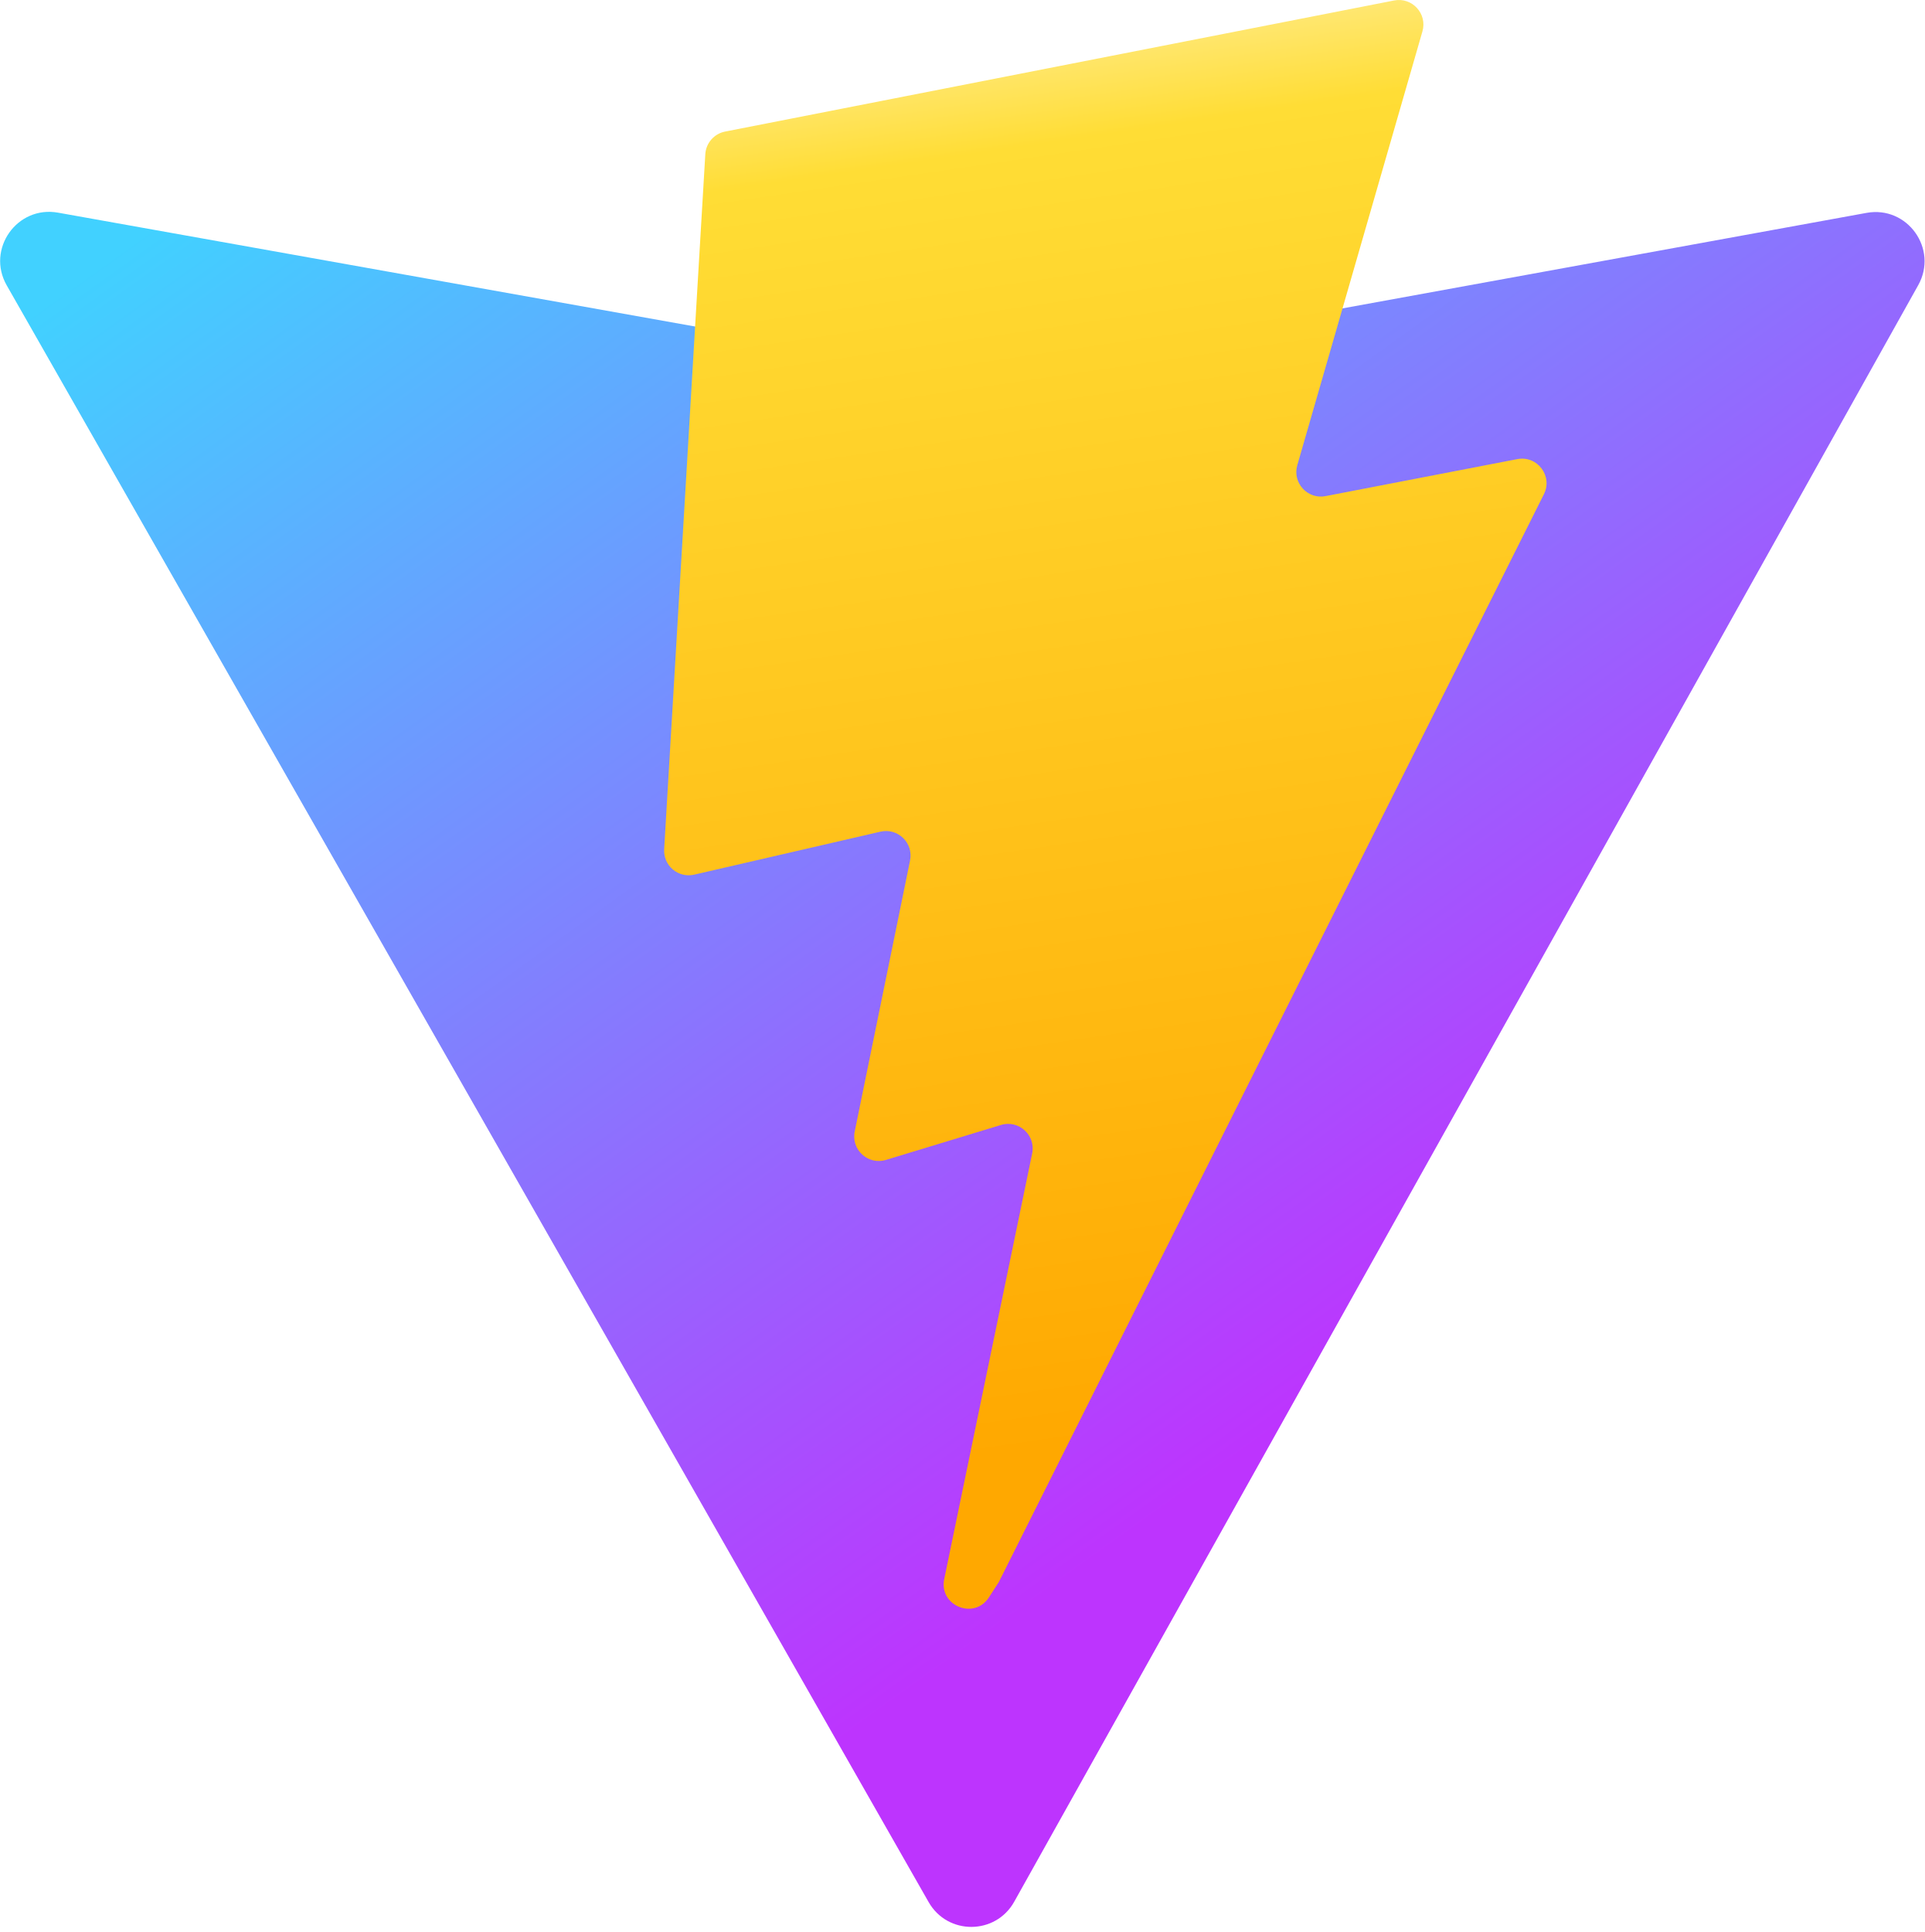
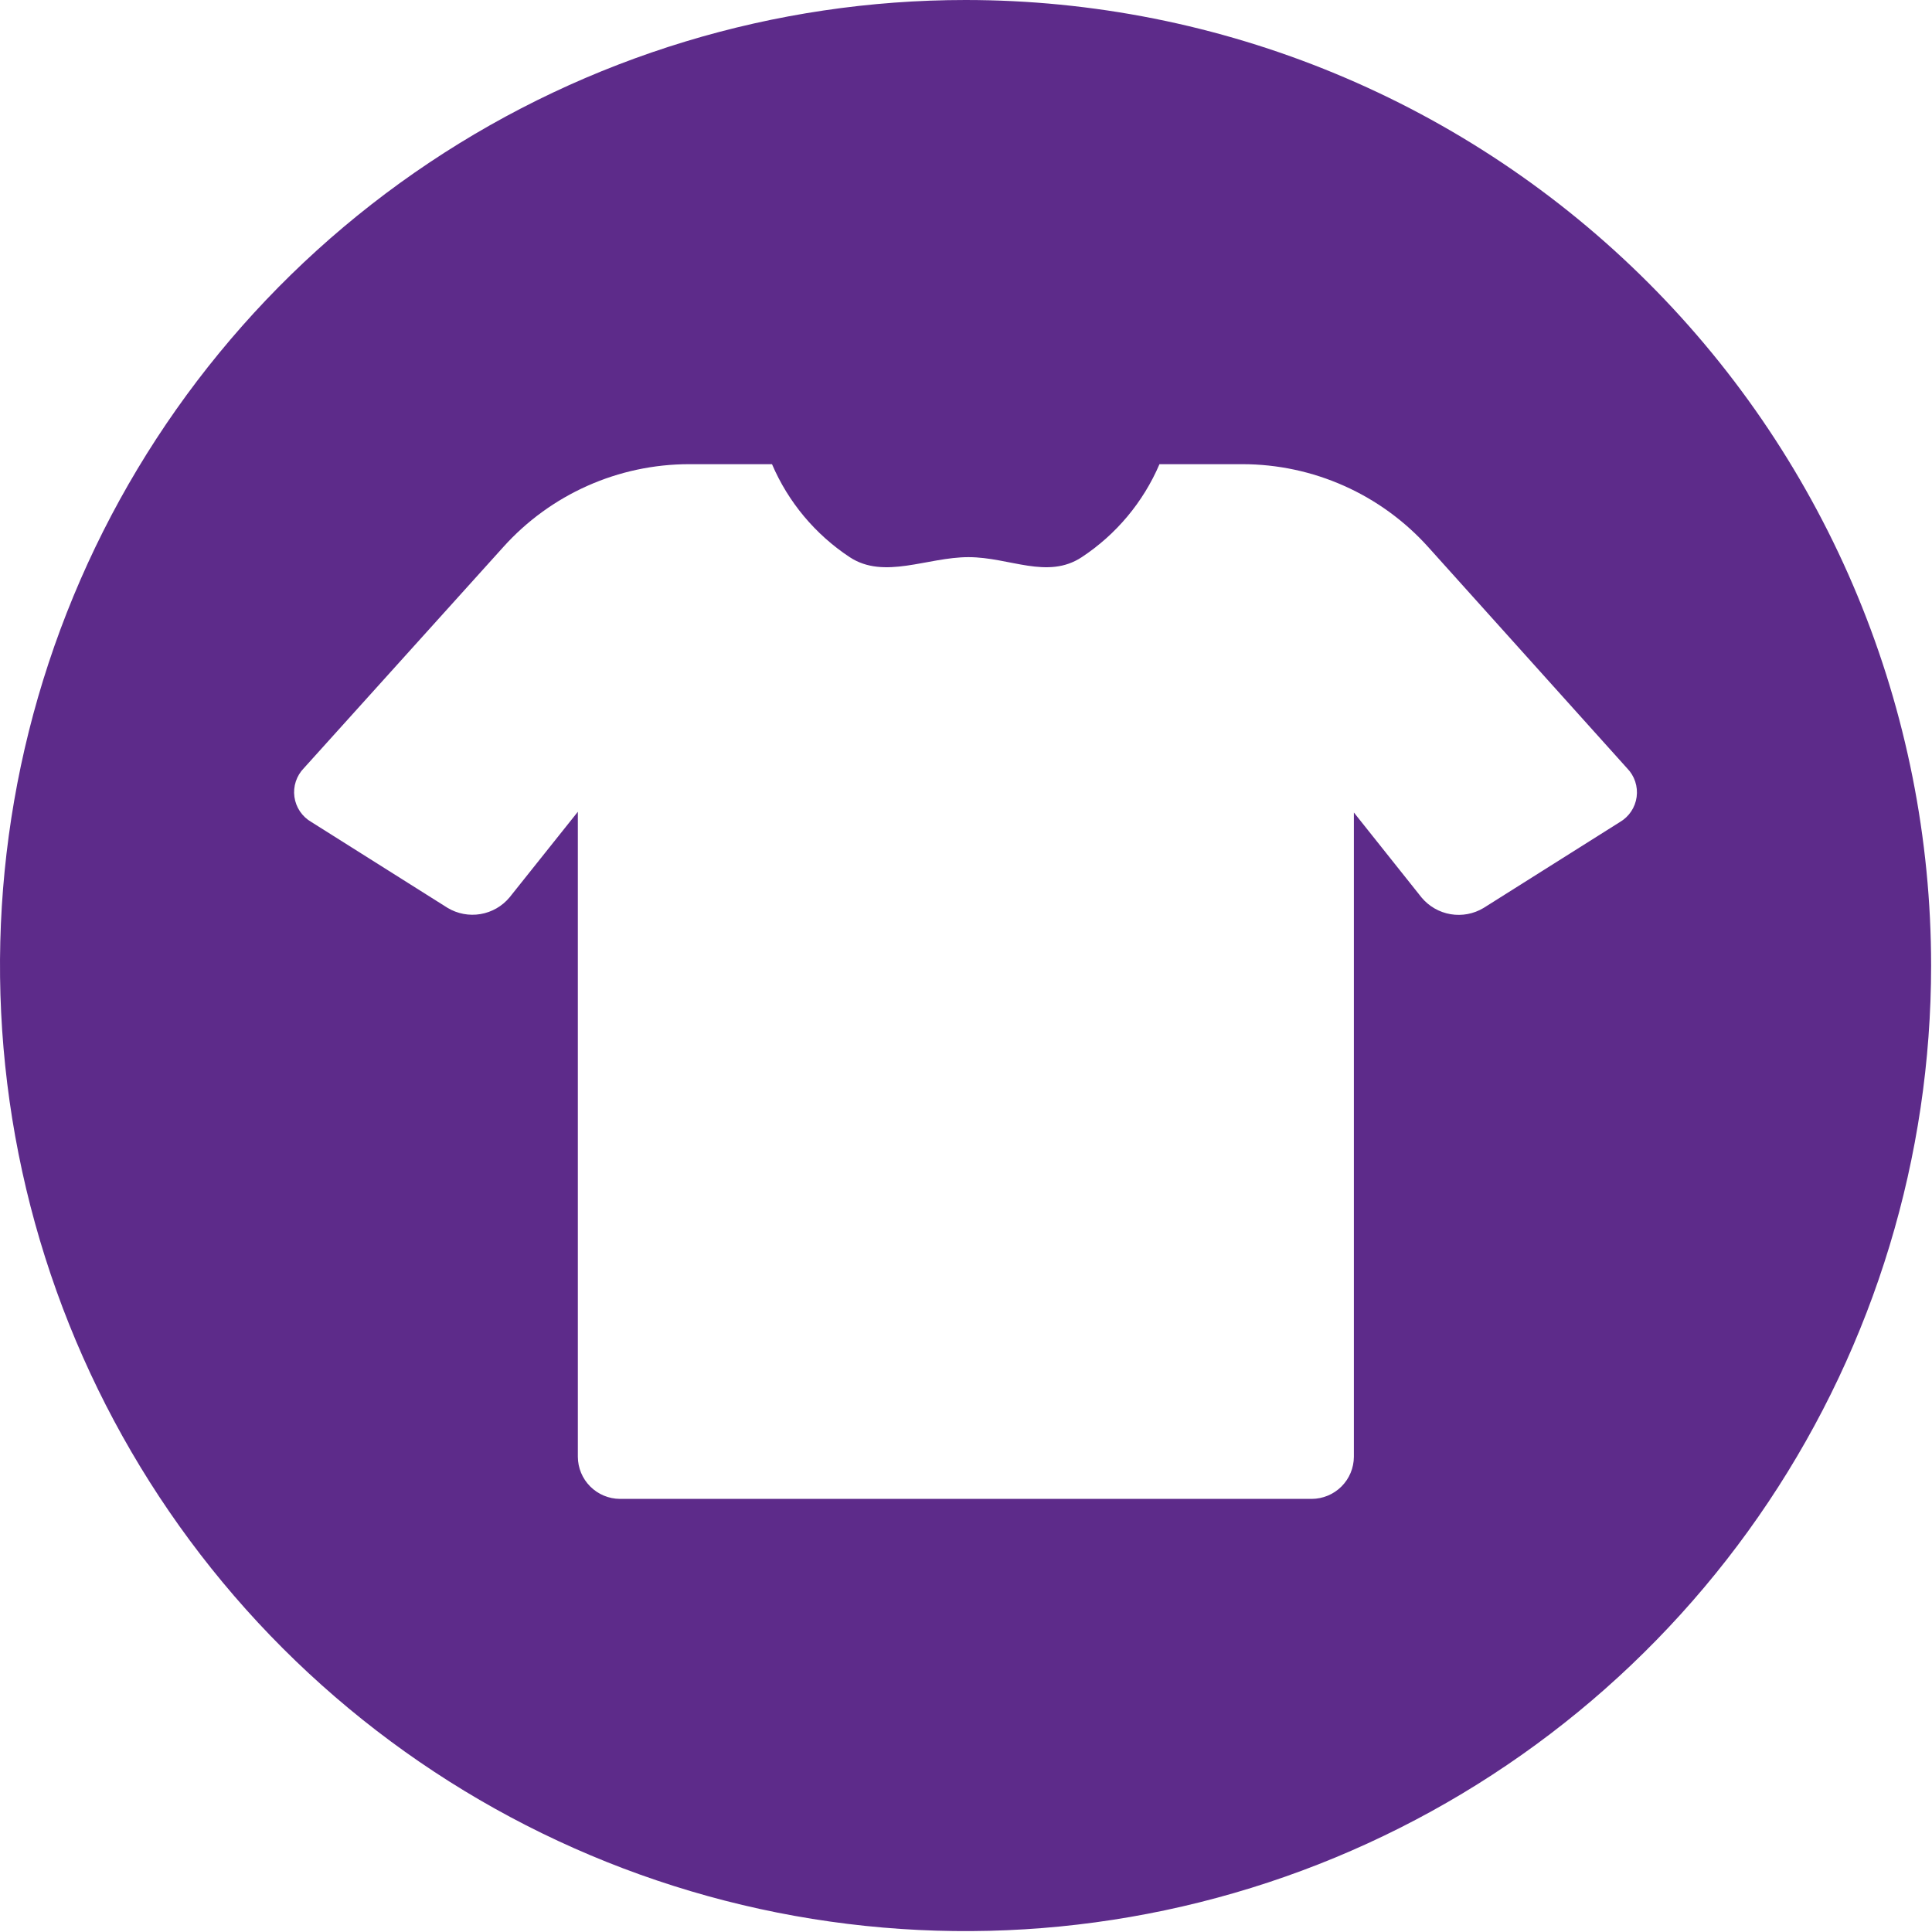
- <svg xmlns="http://www.w3.org/2000/svg" aria-hidden="true" role="img" class="iconify iconify--logos" width="31.88" height="32" preserveAspectRatio="xMidYMid meet" viewBox="0 0 256 257">
-   <defs>
-     <linearGradient id="IconifyId1813088fe1fbc01fb466" x1="-.828%" x2="57.636%" y1="7.652%" y2="78.411%">
-       <stop offset="0%" stop-color="#41D1FF" />
-       <stop offset="100%" stop-color="#BD34FE" />
-     </linearGradient>
-     <linearGradient id="IconifyId1813088fe1fbc01fb467" x1="43.376%" x2="50.316%" y1="2.242%" y2="89.03%">
-       <stop offset="0%" stop-color="#FFEA83" />
-       <stop offset="8.333%" stop-color="#FFDD35" />
-       <stop offset="100%" stop-color="#FFA800" />
-     </linearGradient>
-   </defs>
-   <path fill="url(#IconifyId1813088fe1fbc01fb466)" d="M255.153 37.938L134.897 252.976c-2.483 4.44-8.862 4.466-11.382.048L.875 37.958c-2.746-4.814 1.371-10.646 6.827-9.67l120.385 21.517a6.537 6.537 0 0 0 2.322-.004l117.867-21.483c5.438-.991 9.574 4.796 6.877 9.62Z" />
-   <path fill="url(#IconifyId1813088fe1fbc01fb467)" d="M185.432.063L96.44 17.501a3.268 3.268 0 0 0-2.634 3.014l-5.474 92.456a3.268 3.268 0 0 0 3.997 3.378l24.777-5.718c2.318-.535 4.413 1.507 3.936 3.838l-7.361 36.047c-.495 2.426 1.782 4.5 4.151 3.78l15.304-4.649c2.372-.72 4.652 1.36 4.15 3.788l-11.698 56.621c-.732 3.542 3.979 5.473 5.943 2.437l1.313-2.028l72.516-144.72c1.215-2.423-.88-5.186-3.54-4.672l-25.505 4.922c-2.396.462-4.435-1.77-3.759-4.114l16.646-57.705c.677-2.35-1.37-4.583-3.769-4.113Z" />
+ <svg xmlns="http://www.w3.org/2000/svg" width="667" height="667" viewBox="0 0 667 667" fill="none">
+   <path d="M666.695 333.347C666.695 399.277 647.144 463.727 610.516 518.545C573.887 573.364 521.825 616.09 460.914 641.32C400.003 666.55 332.978 673.152 268.315 660.29C203.652 647.427 144.255 615.679 97.635 569.06C51.016 522.44 19.268 463.043 6.405 398.38C-6.457 333.717 0.144 266.692 25.375 205.781C50.605 144.87 93.331 92.808 148.15 56.179C202.968 19.55 267.418 0 333.348 0C377.123 0 420.47 8.622 460.914 25.375C501.358 42.127 538.106 66.681 569.06 97.635C600.014 128.589 624.568 165.337 641.32 205.781C658.073 246.224 666.695 289.572 666.695 333.347ZM559.2 283.832C560.77 282.925 562.112 281.671 563.122 280.165C564.133 278.66 564.785 276.943 565.029 275.146C565.273 273.349 565.102 271.521 564.529 269.8C563.957 268.08 562.998 266.513 561.726 265.221L493.095 188.884C485.005 179.879 475.111 172.676 464.056 167.743C453.001 162.811 441.032 160.258 428.926 160.253H400.295C394.688 173.346 385.362 184.506 373.473 192.348C361.584 200.191 348.591 192.348 334.348 192.348C320.105 192.348 305.238 200.191 293.348 192.348C281.459 184.506 272.133 173.346 266.526 160.253H237.895C225.8 160.259 213.841 162.807 202.794 167.733C191.746 172.658 181.858 179.85 173.769 188.842L104.926 265.179C103.657 266.474 102.7 268.043 102.131 269.766C101.562 271.488 101.395 273.318 101.643 275.115C101.891 276.911 102.547 278.628 103.562 280.131C104.576 281.635 105.922 282.887 107.495 283.789L154.526 313.432C157.937 315.479 161.968 316.239 165.891 315.575C169.813 314.911 173.369 312.867 175.916 309.811L199.495 280.253V502.947C199.517 506.793 201.055 510.475 203.774 513.195C206.493 515.914 210.175 517.452 214.021 517.474H452.842C456.695 517.463 460.388 515.93 463.117 513.209C465.845 510.489 467.388 506.8 467.411 502.947V280.505L490.779 309.853C493.326 312.909 496.882 314.953 500.804 315.617C504.727 316.281 508.758 315.521 512.169 313.474L559.2 283.832Z" fill="#5D2B8A" />
</svg>
